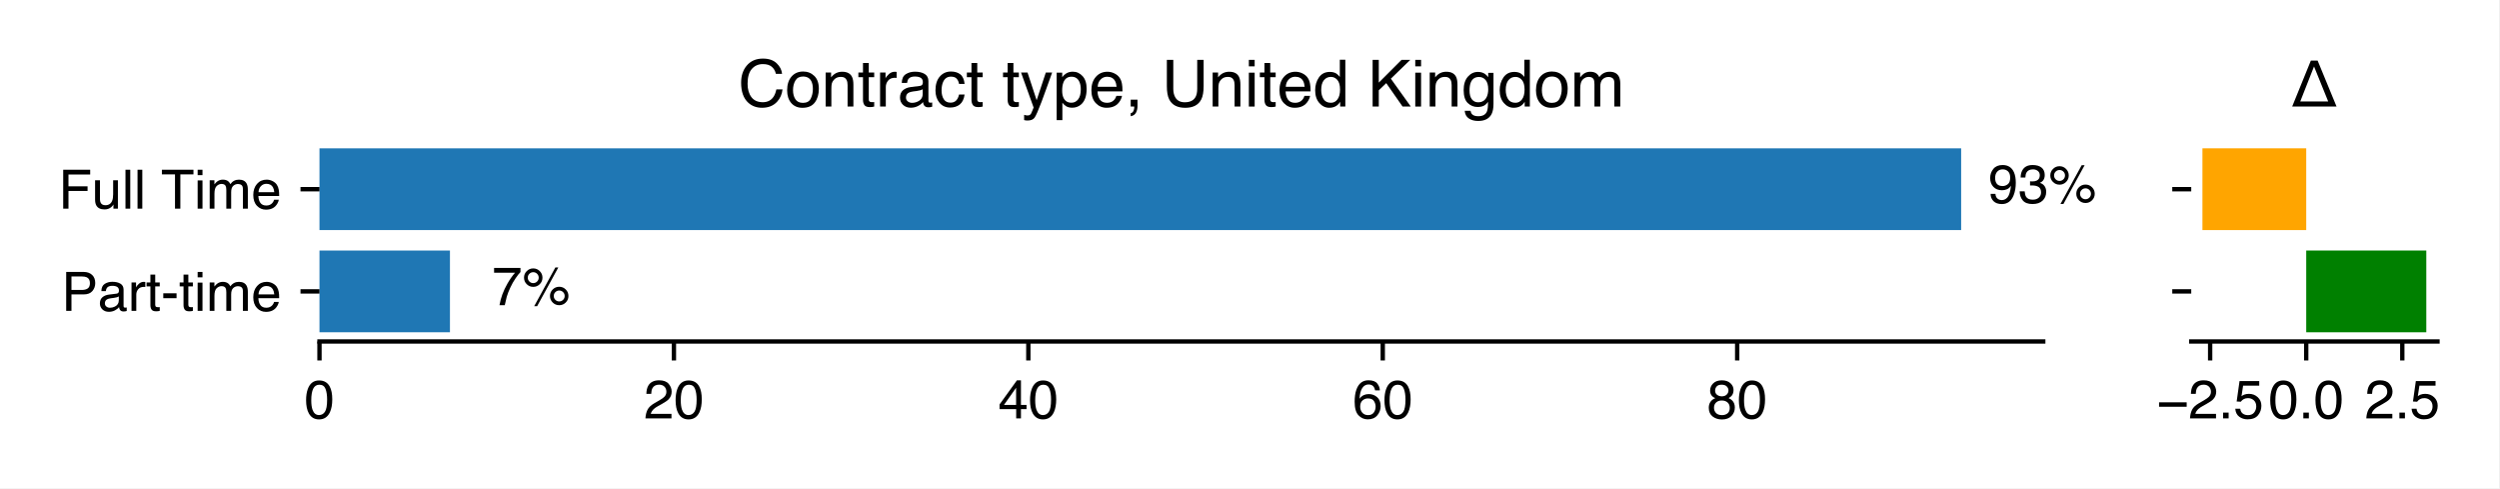
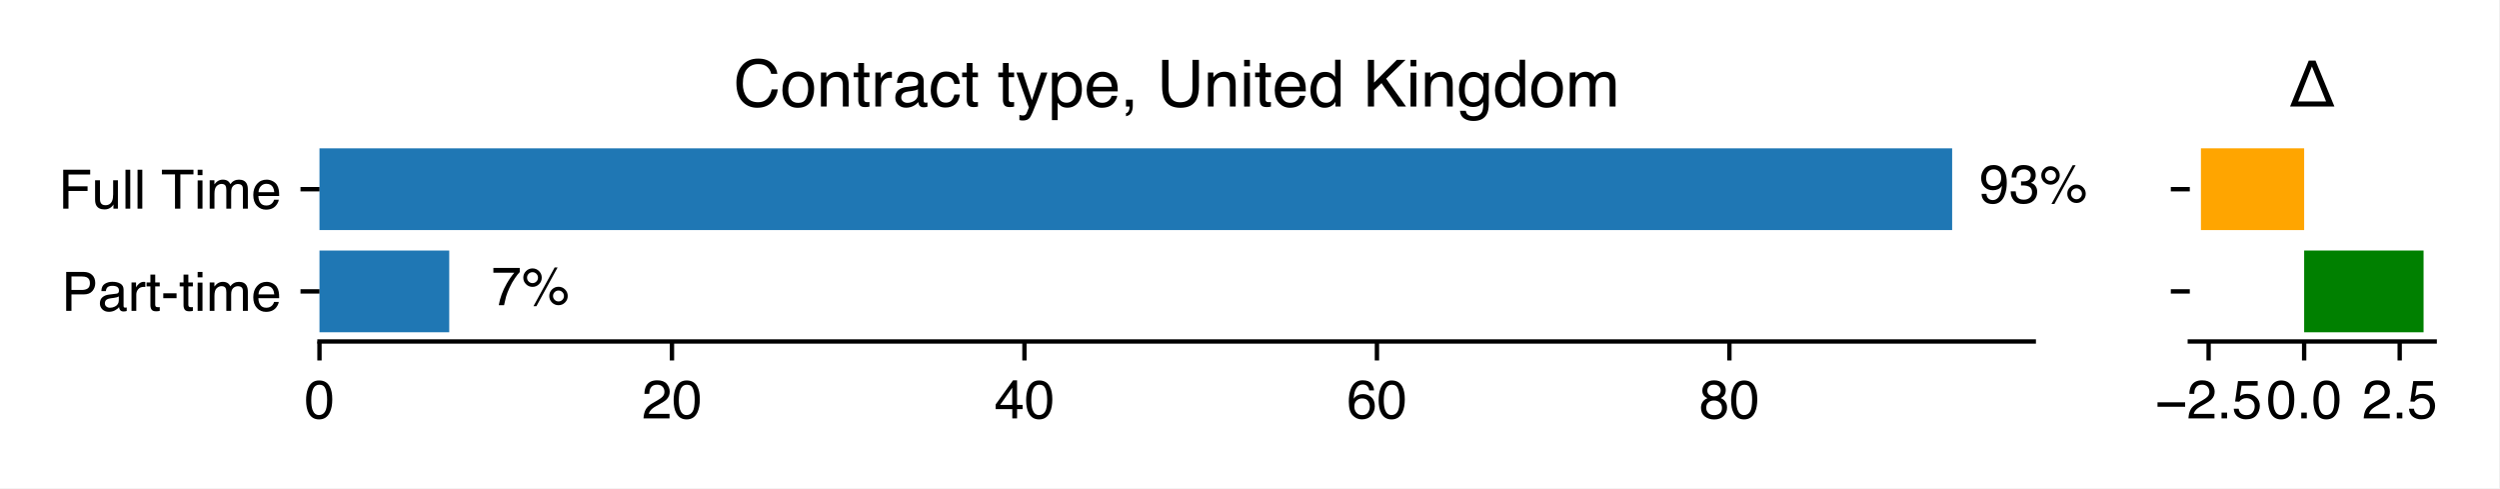
<svg xmlns="http://www.w3.org/2000/svg" xmlns:xlink="http://www.w3.org/1999/xlink" width="460.8pt" height="90pt" viewBox="0 0 460.8 90" version="1.1">
  <defs>
    <style type="text/css">*{stroke-linejoin: round; stroke-linecap: butt}</style>
  </defs>
  <g id="figure_1">
    <g id="patch_1">
      <path d="M 0 90  L 460.8 90  L 460.8 0  L 0 0  z " style="fill: #ffffff" />
    </g>
    <g id="axes_1">
      <g id="patch_2">
-         <path d="M 58.911 62.942  L 376.76 62.942  L 376.76 25.642  L 58.911 25.642  z " style="fill: #ffffff" />
+         <path d="M 58.911 62.942  L 375.016 62.942  L 375.016 25.642  L 58.911 25.642  z " style="fill: #ffffff" />
      </g>
      <g id="patch_3">
-         <path d="M 58.911 61.247  L 82.968 61.247  L 82.968 46.176  L 58.911 46.176  z " clip-path="url(#pc9ee570ded)" style="fill: #1f77b4" />
+         <path d="M 58.911 61.247  L 82.836 61.247  L 82.836 46.176  L 58.911 46.176  z " clip-path="url(#p56355b6340)" style="fill: #1f77b4" />
      </g>
      <g id="patch_4">
-         <path d="M 58.911 42.409  L 361.624 42.409  L 361.624 27.338  L 58.911 27.338  z " clip-path="url(#pc9ee570ded)" style="fill: #1f77b4" />
+         <path d="M 58.911 42.409  L 359.963 42.409  L 359.963 27.338  L 58.911 27.338  z " clip-path="url(#p56355b6340)" style="fill: #1f77b4" />
      </g>
      <g id="matplotlib.axis_1">
        <g id="xtick_1">
          <g id="line2d_1">
            <defs>
              <path id="m4c99cd72f3" d="M 0 0  L 0 3.5  " style="stroke: #000000; stroke-width: 0.8" />
            </defs>
            <g>
              <use xlink:href="#m4c99cd72f3" x="58.911" y="62.942" style="stroke: #000000; stroke-width: 0.8" />
            </g>
          </g>
          <g id="text_1">
            <g transform="translate(56.13047 77.11562)scale(0.1 -0.1)">
              <defs>
                <path id="Helvetica-30" d="M 1731 4475  Q 2600 4475 2988 3759  Q 3288 3206 3288 2244  Q 3288 1331 3016 734  Q 2622 -122 1728 -122  Q 922 -122 528 578  Q 200 1163 200 2147  Q 200 2909 397 3456  Q 766 4475 1731 4475  z M 1725 391  Q 2163 391 2422 778  Q 2681 1166 2681 2222  Q 2681 2984 2493 3476  Q 2306 3969 1766 3969  Q 1269 3969 1039 3501  Q 809 3034 809 2125  Q 809 1441 956 1025  Q 1181 391 1725 391  z " transform="scale(0.015625)" />
              </defs>
              <use xlink:href="#Helvetica-30" />
            </g>
          </g>
        </g>
        <g id="xtick_2">
          <g id="line2d_2">
            <g>
-               <use xlink:href="#m4c99cd72f3" x="124.265" y="62.942" style="stroke: #000000; stroke-width: 0.8" />
+               <use xlink:href="#m4c99cd72f3" x="123.906" y="62.942" style="stroke: #000000; stroke-width: 0.8" />
            </g>
          </g>
          <g id="text_2">
-             <g transform="translate(118.704 77.11562)scale(0.1 -0.1)">
+             <g transform="translate(118.3453 77.11562)scale(0.1 -0.1)">
              <defs>
                <path id="Helvetica-32" d="M 200 0  Q 231 578 439 1006  Q 647 1434 1250 1784  L 1850 2131  Q 2253 2366 2416 2531  Q 2672 2791 2672 3125  Q 2672 3516 2437 3745  Q 2203 3975 1813 3975  Q 1234 3975 1013 3538  Q 894 3303 881 2888  L 309 2888  Q 319 3472 525 3841  Q 891 4491 1816 4491  Q 2584 4491 2939 4075  Q 3294 3659 3294 3150  Q 3294 2613 2916 2231  Q 2697 2009 2131 1694  L 1703 1456  Q 1397 1288 1222 1134  Q 909 863 828 531  L 3272 531  L 3272 0  L 200 0  z " transform="scale(0.015625)" />
              </defs>
              <use xlink:href="#Helvetica-32" />
              <use xlink:href="#Helvetica-30" x="55.615" />
            </g>
          </g>
        </g>
        <g id="xtick_3">
          <g id="line2d_3">
            <g>
-               <use xlink:href="#m4c99cd72f3" x="189.619" y="62.942" style="stroke: #000000; stroke-width: 0.8" />
+               <use xlink:href="#m4c99cd72f3" x="188.902" y="62.942" style="stroke: #000000; stroke-width: 0.8" />
            </g>
          </g>
          <g id="text_3">
-             <g transform="translate(184.058 77.11562)scale(0.1 -0.1)">
+             <g transform="translate(183.3407 77.11562)scale(0.1 -0.1)">
              <defs>
                <path id="Helvetica-34" d="M 2116 1584  L 2116 3613  L 681 1584  L 2116 1584  z M 2125 0  L 2125 1094  L 163 1094  L 163 1644  L 2213 4488  L 2688 4488  L 2688 1584  L 3347 1584  L 3347 1094  L 2688 1094  L 2688 0  L 2125 0  z " transform="scale(0.015625)" />
              </defs>
              <use xlink:href="#Helvetica-34" />
              <use xlink:href="#Helvetica-30" x="55.615" />
            </g>
          </g>
        </g>
        <g id="xtick_4">
          <g id="line2d_4">
            <g>
-               <use xlink:href="#m4c99cd72f3" x="254.973" y="62.942" style="stroke: #000000; stroke-width: 0.8" />
+               <use xlink:href="#m4c99cd72f3" x="253.897" y="62.942" style="stroke: #000000; stroke-width: 0.8" />
            </g>
          </g>
          <g id="text_4">
-             <g transform="translate(249.4119 77.11562)scale(0.1 -0.1)">
+             <g transform="translate(248.336 77.11562)scale(0.1 -0.1)">
              <defs>
                <path id="Helvetica-36" d="M 1872 4494  Q 2622 4494 2917 4105  Q 3213 3716 3213 3303  L 2656 3303  Q 2606 3569 2497 3719  Q 2294 4000 1881 4000  Q 1409 4000 1131 3564  Q 853 3128 822 2316  Q 1016 2600 1309 2741  Q 1578 2866 1909 2866  Q 2472 2866 2890 2506  Q 3309 2147 3309 1434  Q 3309 825 2912 354  Q 2516 -116 1781 -116  Q 1153 -116 697 361  Q 241 838 241 1966  Q 241 2800 444 3381  Q 834 4494 1872 4494  z M 1831 384  Q 2275 384 2495 682  Q 2716 981 2716 1388  Q 2716 1731 2519 2042  Q 2322 2353 1803 2353  Q 1441 2353 1167 2112  Q 894 1872 894 1388  Q 894 963 1142 673  Q 1391 384 1831 384  z " transform="scale(0.015625)" />
              </defs>
              <use xlink:href="#Helvetica-36" />
              <use xlink:href="#Helvetica-30" x="55.615" />
            </g>
          </g>
        </g>
        <g id="xtick_5">
          <g id="line2d_5">
            <g>
-               <use xlink:href="#m4c99cd72f3" x="320.327" y="62.942" style="stroke: #000000; stroke-width: 0.8" />
+               <use xlink:href="#m4c99cd72f3" x="318.892" y="62.942" style="stroke: #000000; stroke-width: 0.8" />
            </g>
          </g>
          <g id="text_5">
-             <g transform="translate(314.7659 77.11562)scale(0.1 -0.1)">
+             <g transform="translate(313.3314 77.11562)scale(0.1 -0.1)">
              <defs>
                <path id="Helvetica-38" d="M 1741 2600  Q 2113 2600 2322 2808  Q 2531 3016 2531 3303  Q 2531 3553 2331 3762  Q 2131 3972 1722 3972  Q 1316 3972 1134 3762  Q 953 3553 953 3272  Q 953 2956 1187 2778  Q 1422 2600 1741 2600  z M 1775 384  Q 2166 384 2423 595  Q 2681 806 2681 1225  Q 2681 1659 2415 1884  Q 2150 2109 1734 2109  Q 1331 2109 1076 1879  Q 822 1650 822 1244  Q 822 894 1055 639  Q 1288 384 1775 384  z M 975 2384  Q 741 2484 609 2619  Q 363 2869 363 3269  Q 363 3769 725 4128  Q 1088 4488 1753 4488  Q 2397 4488 2762 4148  Q 3128 3809 3128 3356  Q 3128 2938 2916 2678  Q 2797 2531 2547 2391  Q 2825 2263 2984 2097  Q 3281 1784 3281 1284  Q 3281 694 2884 283  Q 2488 -128 1763 -128  Q 1109 -128 657 226  Q 206 581 206 1256  Q 206 1653 400 1942  Q 594 2231 975 2384  z " transform="scale(0.015625)" />
              </defs>
              <use xlink:href="#Helvetica-38" />
              <use xlink:href="#Helvetica-30" x="55.615" />
            </g>
          </g>
        </g>
      </g>
      <g id="matplotlib.axis_2">
        <g id="ytick_1">
          <g id="line2d_6">
            <defs>
              <path id="m8e343aef83" d="M 0 0  L -3.5 0  " style="stroke: #000000; stroke-width: 0.8" />
            </defs>
            <g>
              <use xlink:href="#m8e343aef83" x="58.911" y="53.711" style="stroke: #000000; stroke-width: 0.8" />
            </g>
          </g>
          <g id="text_6">
            <g transform="translate(11.35156 57.29818)scale(0.1 -0.1)">
              <defs>
                <path id="Helvetica-50" d="M 547 4591  L 2613 4591  Q 3225 4591 3600 4245  Q 3975 3900 3975 3275  Q 3975 2738 3640 2339  Q 3306 1941 2613 1941  L 1169 1941  L 1169 0  L 547 0  L 547 4591  z M 3347 3272  Q 3347 3778 2972 3959  Q 2766 4056 2406 4056  L 1169 4056  L 1169 2466  L 2406 2466  Q 2825 2466 3086 2644  Q 3347 2822 3347 3272  z " transform="scale(0.015625)" />
                <path id="Helvetica-61" d="M 844 891  Q 844 647 1022 506  Q 1200 366 1444 366  Q 1741 366 2019 503  Q 2488 731 2488 1250  L 2488 1703  Q 2384 1638 2221 1594  Q 2059 1550 1903 1531  L 1563 1488  Q 1256 1447 1103 1359  Q 844 1213 844 891  z M 2206 2028  Q 2400 2053 2466 2191  Q 2503 2266 2503 2406  Q 2503 2694 2298 2823  Q 2094 2953 1713 2953  Q 1272 2953 1088 2716  Q 984 2584 953 2325  L 428 2325  Q 444 2944 830 3186  Q 1216 3428 1725 3428  Q 2316 3428 2684 3203  Q 3050 2978 3050 2503  L 3050 575  Q 3050 488 3086 434  Q 3122 381 3238 381  Q 3275 381 3322 386  Q 3369 391 3422 400  L 3422 -16  Q 3291 -53 3222 -62  Q 3153 -72 3034 -72  Q 2744 -72 2613 134  Q 2544 244 2516 444  Q 2344 219 2022 53  Q 1700 -113 1313 -113  Q 847 -113 551 170  Q 256 453 256 878  Q 256 1344 547 1600  Q 838 1856 1309 1916  L 2206 2028  z M 1741 3428  L 1741 3428  z " transform="scale(0.015625)" />
                <path id="Helvetica-72" d="M 428 3347  L 963 3347  L 963 2769  Q 1028 2938 1284 3180  Q 1541 3422 1875 3422  Q 1891 3422 1928 3419  Q 1966 3416 2056 3406  L 2056 2813  Q 2006 2822 1964 2825  Q 1922 2828 1872 2828  Q 1447 2828 1219 2554  Q 991 2281 991 1925  L 991 0  L 428 0  L 428 3347  z " transform="scale(0.015625)" />
                <path id="Helvetica-74" d="M 525 4281  L 1094 4281  L 1094 3347  L 1628 3347  L 1628 2888  L 1094 2888  L 1094 703  Q 1094 528 1213 469  Q 1278 434 1431 434  Q 1472 434 1519 436  Q 1566 438 1628 444  L 1628 0  Q 1531 -28 1426 -40  Q 1322 -53 1200 -53  Q 806 -53 665 148  Q 525 350 525 672  L 525 2888  L 72 2888  L 72 3347  L 525 3347  L 525 4281  z " transform="scale(0.015625)" />
                <path id="Helvetica-2d" d="M 266 2072  L 1834 2072  L 1834 1494  L 266 1494  L 266 2072  z " transform="scale(0.015625)" />
                <path id="Helvetica-69" d="M 413 3331  L 984 3331  L 984 0  L 413 0  L 413 3331  z M 413 4591  L 984 4591  L 984 3953  L 413 3953  L 413 4591  z " transform="scale(0.015625)" />
                <path id="Helvetica-6d" d="M 413 3347  L 969 3347  L 969 2872  Q 1169 3119 1331 3231  Q 1609 3422 1963 3422  Q 2363 3422 2606 3225  Q 2744 3113 2856 2894  Q 3044 3163 3297 3292  Q 3550 3422 3866 3422  Q 4541 3422 4784 2934  Q 4916 2672 4916 2228  L 4916 0  L 4331 0  L 4331 2325  Q 4331 2659 4164 2784  Q 3997 2909 3756 2909  Q 3425 2909 3186 2687  Q 2947 2466 2947 1947  L 2947 0  L 2375 0  L 2375 2184  Q 2375 2525 2294 2681  Q 2166 2916 1816 2916  Q 1497 2916 1236 2669  Q 975 2422 975 1775  L 975 0  L 413 0  L 413 3347  z " transform="scale(0.015625)" />
                <path id="Helvetica-65" d="M 1806 3422  Q 2163 3422 2497 3255  Q 2831 3088 3006 2822  Q 3175 2569 3231 2231  Q 3281 2000 3281 1494  L 828 1494  Q 844 984 1069 676  Q 1294 369 1766 369  Q 2206 369 2469 659  Q 2619 828 2681 1050  L 3234 1050  Q 3213 866 3089 639  Q 2966 413 2813 269  Q 2556 19 2178 -69  Q 1975 -119 1719 -119  Q 1094 -119 659 336  Q 225 791 225 1609  Q 225 2416 662 2919  Q 1100 3422 1806 3422  z M 2703 1941  Q 2669 2306 2544 2525  Q 2313 2931 1772 2931  Q 1384 2931 1121 2651  Q 859 2372 844 1941  L 2703 1941  z M 1753 3428  L 1753 3428  z " transform="scale(0.015625)" />
              </defs>
              <use xlink:href="#Helvetica-50" />
              <use xlink:href="#Helvetica-61" x="66.699" />
              <use xlink:href="#Helvetica-72" x="122.314" />
              <use xlink:href="#Helvetica-74" x="155.615" />
              <use xlink:href="#Helvetica-2d" x="183.398" />
              <use xlink:href="#Helvetica-74" x="216.699" />
              <use xlink:href="#Helvetica-69" x="244.482" />
              <use xlink:href="#Helvetica-6d" x="266.699" />
              <use xlink:href="#Helvetica-65" x="350" />
            </g>
          </g>
        </g>
        <g id="ytick_2">
          <g id="line2d_7">
            <g>
              <use xlink:href="#m8e343aef83" x="58.911" y="34.873" style="stroke: #000000; stroke-width: 0.8" />
            </g>
          </g>
          <g id="text_7">
            <g transform="translate(10.8 38.45995)scale(0.1 -0.1)">
              <defs>
                <path id="Helvetica-46" d="M 547 4591  L 3731 4591  L 3731 4028  L 1169 4028  L 1169 2634  L 3422 2634  L 3422 2088  L 1169 2088  L 1169 0  L 547 0  L 547 4591  z " transform="scale(0.015625)" />
                <path id="Helvetica-75" d="M 975 3347  L 975 1125  Q 975 869 1056 706  Q 1206 406 1616 406  Q 2203 406 2416 931  Q 2531 1213 2531 1703  L 2531 3347  L 3094 3347  L 3094 0  L 2563 0  L 2569 494  Q 2459 303 2297 172  Q 1975 -91 1516 -91  Q 800 -91 541 388  Q 400 644 400 1072  L 400 3347  L 975 3347  z M 1747 3428  L 1747 3428  z " transform="scale(0.015625)" />
                <path id="Helvetica-6c" d="M 428 4591  L 991 4591  L 991 0  L 428 0  L 428 4591  z " transform="scale(0.015625)" />
                <path id="Helvetica-20" transform="scale(0.015625)" />
                <path id="Helvetica-54" d="M 3828 4591  L 3828 4044  L 2281 4044  L 2281 0  L 1650 0  L 1650 4044  L 103 4044  L 103 4591  L 3828 4591  z " transform="scale(0.015625)" />
              </defs>
              <use xlink:href="#Helvetica-46" />
              <use xlink:href="#Helvetica-75" x="61.084" />
              <use xlink:href="#Helvetica-6c" x="116.699" />
              <use xlink:href="#Helvetica-6c" x="138.916" />
              <use xlink:href="#Helvetica-20" x="161.133" />
              <use xlink:href="#Helvetica-54" x="188.916" />
              <use xlink:href="#Helvetica-69" x="250" />
              <use xlink:href="#Helvetica-6d" x="272.217" />
              <use xlink:href="#Helvetica-65" x="355.518" />
            </g>
          </g>
        </g>
      </g>
      <g id="patch_5">
-         <path d="M 58.911 62.942  L 376.76 62.942  " style="fill: none; stroke: #000000; stroke-width: 0.8; stroke-linejoin: miter; stroke-linecap: square" />
+         <path d="M 58.911 62.942  L 375.016 62.942  " style="fill: none; stroke: #000000; stroke-width: 0.8; stroke-linejoin: miter; stroke-linecap: square" />
      </g>
      <g id="text_8">
-         <g transform="translate(90.74105 56.25599)scale(0.1 -0.1)">
+         <g transform="translate(90.60904 56.25599)scale(0.1 -0.1)">
          <defs>
            <path id="Helvetica-37" d="M 3347 4400  L 3347 3909  Q 3131 3700 2773 3181  Q 2416 2663 2141 2063  Q 1869 1478 1728 997  Q 1638 688 1494 0  L 872 0  Q 1084 1281 1809 2550  Q 2238 3294 2709 3834  L 234 3834  L 234 4400  L 3347 4400  z " transform="scale(0.015625)" />
            <path id="Helvetica-25" d="M 4363 2175  Q 4813 2175 5131 1856  Q 5450 1538 5450 1088  Q 5450 638 5131 319  Q 4813 0 4363 0  Q 3909 0 3590 319  Q 3272 638 3272 1088  Q 3272 1538 3590 1856  Q 3909 2175 4363 2175  z M 3909 4456  L 4256 4456  L 1753 -119  L 1406 -119  L 3909 4456  z M 1294 2606  Q 1563 2606 1752 2795  Q 1941 2984 1941 3250  Q 1941 3516 1752 3705  Q 1563 3894 1294 3894  Q 1028 3894 839 3706  Q 650 3519 650 3250  Q 650 2984 839 2795  Q 1028 2606 1294 2606  z M 1294 4341  Q 1747 4341 2065 4020  Q 2384 3700 2384 3250  Q 2384 2800 2065 2481  Q 1747 2163 1294 2163  Q 844 2163 525 2481  Q 206 2800 206 3250  Q 206 3700 525 4020  Q 844 4341 1294 4341  z M 4363 444  Q 4628 444 4817 633  Q 5006 822 5006 1088  Q 5006 1353 4817 1542  Q 4628 1731 4363 1731  Q 4094 1731 3905 1542  Q 3716 1353 3716 1088  Q 3716 822 3905 633  Q 4094 444 4363 444  z " transform="scale(0.015625)" />
          </defs>
          <use xlink:href="#Helvetica-37" />
          <use xlink:href="#Helvetica-25" x="55.615" />
        </g>
      </g>
      <g id="text_9">
-         <g transform="translate(366.6171 37.41776)scale(0.1 -0.1)">
+         <g transform="translate(364.956 37.41776)scale(0.1 -0.1)">
          <defs>
            <path id="Helvetica-39" d="M 850 1081  Q 875 616 1209 438  Q 1381 344 1597 344  Q 2000 344 2284 680  Q 2569 1016 2688 2044  Q 2500 1747 2223 1626  Q 1947 1506 1628 1506  Q 981 1506 604 1909  Q 228 2313 228 2947  Q 228 3556 600 4018  Q 972 4481 1697 4481  Q 2675 4481 3047 3600  Q 3253 3116 3253 2388  Q 3253 1566 3006 931  Q 2597 -125 1619 -125  Q 963 -125 622 219  Q 281 563 281 1081  L 850 1081  z M 1703 2000  Q 2038 2000 2314 2220  Q 2591 2441 2591 2991  Q 2591 3484 2342 3726  Q 2094 3969 1709 3969  Q 1297 3969 1055 3692  Q 813 3416 813 2953  Q 813 2516 1025 2258  Q 1238 2000 1703 2000  z " transform="scale(0.015625)" />
            <path id="Helvetica-33" d="M 1663 -122  Q 869 -122 511 314  Q 153 750 153 1375  L 741 1375  Q 778 941 903 744  Q 1122 391 1694 391  Q 2138 391 2406 628  Q 2675 866 2675 1241  Q 2675 1703 2392 1887  Q 2109 2072 1606 2072  Q 1550 2072 1492 2070  Q 1434 2069 1375 2066  L 1375 2563  Q 1463 2553 1522 2550  Q 1581 2547 1650 2547  Q 1966 2547 2169 2647  Q 2525 2822 2525 3272  Q 2525 3606 2287 3787  Q 2050 3969 1734 3969  Q 1172 3969 956 3594  Q 838 3388 822 3006  L 266 3006  Q 266 3506 466 3856  Q 809 4481 1675 4481  Q 2359 4481 2734 4176  Q 3109 3872 3109 3294  Q 3109 2881 2888 2625  Q 2750 2466 2531 2375  Q 2884 2278 3082 2001  Q 3281 1725 3281 1325  Q 3281 684 2859 281  Q 2438 -122 1663 -122  z " transform="scale(0.015625)" />
          </defs>
          <use xlink:href="#Helvetica-39" />
          <use xlink:href="#Helvetica-33" x="55.615" />
          <use xlink:href="#Helvetica-25" x="111.23" />
        </g>
      </g>
      <g id="text_10">
-         <g transform="translate(136.1313 19.6425)scale(0.12 -0.12)">
+         <g transform="translate(135.2592 19.6425)scale(0.12 -0.12)">
          <defs>
            <path id="Helvetica-43" d="M 2422 4716  Q 3294 4716 3775 4256  Q 4256 3797 4309 3213  L 3703 3213  Q 3600 3656 3292 3915  Q 2984 4175 2428 4175  Q 1750 4175 1333 3698  Q 916 3222 916 2238  Q 916 1431 1292 929  Q 1669 428 2416 428  Q 3103 428 3463 956  Q 3653 1234 3747 1688  L 4353 1688  Q 4272 963 3816 472  Q 3269 -119 2341 -119  Q 1541 -119 997 366  Q 281 1006 281 2344  Q 281 3359 819 4009  Q 1400 4716 2422 4716  z M 2297 4716  L 2297 4716  z " transform="scale(0.015625)" />
            <path id="Helvetica-6f" d="M 1741 363  Q 2300 363 2508 786  Q 2716 1209 2716 1728  Q 2716 2197 2566 2491  Q 2328 2953 1747 2953  Q 1231 2953 997 2559  Q 763 2166 763 1609  Q 763 1075 997 719  Q 1231 363 1741 363  z M 1763 3444  Q 2409 3444 2856 3012  Q 3303 2581 3303 1744  Q 3303 934 2909 406  Q 2516 -122 1688 -122  Q 997 -122 590 345  Q 184 813 184 1600  Q 184 2444 612 2944  Q 1041 3444 1763 3444  z M 1744 3428  L 1744 3428  z " transform="scale(0.015625)" />
            <path id="Helvetica-6e" d="M 413 3347  L 947 3347  L 947 2872  Q 1184 3166 1450 3294  Q 1716 3422 2041 3422  Q 2753 3422 3003 2925  Q 3141 2653 3141 2147  L 3141 0  L 2569 0  L 2569 2109  Q 2569 2416 2478 2603  Q 2328 2916 1934 2916  Q 1734 2916 1606 2875  Q 1375 2806 1200 2600  Q 1059 2434 1017 2257  Q 975 2081 975 1753  L 975 0  L 413 0  L 413 3347  z M 1734 3428  L 1734 3428  z " transform="scale(0.015625)" />
            <path id="Helvetica-63" d="M 1703 3444  Q 2269 3444 2623 3169  Q 2978 2894 3050 2222  L 2503 2222  Q 2453 2531 2275 2736  Q 2097 2941 1703 2941  Q 1166 2941 934 2416  Q 784 2075 784 1575  Q 784 1072 996 728  Q 1209 384 1666 384  Q 2016 384 2220 598  Q 2425 813 2503 1184  L 3050 1184  Q 2956 519 2581 211  Q 2206 -97 1622 -97  Q 966 -97 575 383  Q 184 863 184 1581  Q 184 2463 612 2953  Q 1041 3444 1703 3444  z M 1616 3428  L 1616 3428  z " transform="scale(0.015625)" />
            <path id="Helvetica-79" d="M 2503 3347  L 3125 3347  Q 3006 3025 2597 1878  Q 2291 1016 2084 472  Q 1597 -809 1397 -1090  Q 1197 -1372 709 -1372  Q 591 -1372 527 -1362  Q 463 -1353 369 -1328  L 369 -816  Q 516 -856 581 -865  Q 647 -875 697 -875  Q 853 -875 926 -823  Q 1000 -772 1050 -697  Q 1066 -672 1162 -440  Q 1259 -209 1303 -97  L 66 3347  L 703 3347  L 1600 622  L 2503 3347  z M 1597 3428  L 1597 3428  z " transform="scale(0.015625)" />
            <path id="Helvetica-70" d="M 1825 378  Q 2219 378 2480 708  Q 2741 1038 2741 1694  Q 2741 2094 2625 2381  Q 2406 2934 1825 2934  Q 1241 2934 1025 2350  Q 909 2038 909 1556  Q 909 1169 1025 897  Q 1244 378 1825 378  z M 369 3331  L 916 3331  L 916 2888  Q 1084 3116 1284 3241  Q 1569 3428 1953 3428  Q 2522 3428 2919 2992  Q 3316 2556 3316 1747  Q 3316 653 2744 184  Q 2381 -113 1900 -113  Q 1522 -113 1266 53  Q 1116 147 931 375  L 931 -1334  L 369 -1334  L 369 3331  z " transform="scale(0.015625)" />
            <path id="Helvetica-2c" d="M 531 -653  Q 747 -616 834 -350  Q 881 -209 881 -78  Q 881 -56 879 -39  Q 878 -22 872 0  L 531 0  L 531 681  L 1200 681  L 1200 50  Q 1200 -322 1050 -603  Q 900 -884 531 -950  L 531 -653  z " transform="scale(0.015625)" />
            <path id="Helvetica-55" d="M 1163 4591  L 1163 1753  Q 1163 1253 1350 922  Q 1628 422 2288 422  Q 3078 422 3363 963  Q 3516 1256 3516 1753  L 3516 4591  L 4147 4591  L 4147 2013  Q 4147 1166 3919 709  Q 3500 -122 2338 -122  Q 1175 -122 759 709  Q 531 1166 531 2013  L 531 4591  L 1163 4591  z M 2341 4591  L 2341 4591  z " transform="scale(0.015625)" />
            <path id="Helvetica-64" d="M 769 1634  Q 769 1097 997 734  Q 1225 372 1728 372  Q 2119 372 2370 708  Q 2622 1044 2622 1672  Q 2622 2306 2362 2611  Q 2103 2916 1722 2916  Q 1297 2916 1033 2591  Q 769 2266 769 1634  z M 1616 3406  Q 2000 3406 2259 3244  Q 2409 3150 2600 2916  L 2600 4606  L 3141 4606  L 3141 0  L 2634 0  L 2634 466  Q 2438 156 2169 18  Q 1900 -119 1553 -119  Q 994 -119 584 351  Q 175 822 175 1603  Q 175 2334 548 2870  Q 922 3406 1616 3406  z " transform="scale(0.015625)" />
            <path id="Helvetica-4b" d="M 488 4591  L 1094 4591  L 1094 2353  L 3331 4591  L 4191 4591  L 2281 2741  L 4244 0  L 3434 0  L 1828 2303  L 1094 1600  L 1094 0  L 488 0  L 488 4591  z " transform="scale(0.015625)" />
            <path id="Helvetica-67" d="M 1594 3406  Q 1988 3406 2281 3213  Q 2441 3103 2606 2894  L 2606 3316  L 3125 3316  L 3125 272  Q 3125 -366 2938 -734  Q 2588 -1416 1616 -1416  Q 1075 -1416 706 -1173  Q 338 -931 294 -416  L 866 -416  Q 906 -641 1028 -763  Q 1219 -950 1628 -950  Q 2275 -950 2475 -494  Q 2594 -225 2584 466  Q 2416 209 2178 84  Q 1941 -41 1550 -41  Q 1006 -41 598 345  Q 191 731 191 1622  Q 191 2463 602 2934  Q 1013 3406 1594 3406  z M 2606 1688  Q 2606 2309 2350 2609  Q 2094 2909 1697 2909  Q 1103 2909 884 2353  Q 769 2056 769 1575  Q 769 1009 998 714  Q 1228 419 1616 419  Q 2222 419 2469 966  Q 2606 1275 2606 1688  z M 1659 3428  L 1659 3428  z " transform="scale(0.015625)" />
          </defs>
          <use xlink:href="#Helvetica-43" />
          <use xlink:href="#Helvetica-6f" x="72.217" />
          <use xlink:href="#Helvetica-6e" x="127.832" />
          <use xlink:href="#Helvetica-74" x="183.447" />
          <use xlink:href="#Helvetica-72" x="211.23" />
          <use xlink:href="#Helvetica-61" x="244.531" />
          <use xlink:href="#Helvetica-63" x="300.146" />
          <use xlink:href="#Helvetica-74" x="350.146" />
          <use xlink:href="#Helvetica-20" x="377.93" />
          <use xlink:href="#Helvetica-74" x="405.713" />
          <use xlink:href="#Helvetica-79" x="433.496" />
          <use xlink:href="#Helvetica-70" x="483.496" />
          <use xlink:href="#Helvetica-65" x="539.111" />
          <use xlink:href="#Helvetica-2c" x="594.727" />
          <use xlink:href="#Helvetica-20" x="622.51" />
          <use xlink:href="#Helvetica-55" x="650.293" />
          <use xlink:href="#Helvetica-6e" x="722.51" />
          <use xlink:href="#Helvetica-69" x="778.125" />
          <use xlink:href="#Helvetica-74" x="800.342" />
          <use xlink:href="#Helvetica-65" x="828.125" />
          <use xlink:href="#Helvetica-64" x="883.74" />
          <use xlink:href="#Helvetica-20" x="939.355" />
          <use xlink:href="#Helvetica-4b" x="967.139" />
          <use xlink:href="#Helvetica-69" x="1033.838" />
          <use xlink:href="#Helvetica-6e" x="1056.055" />
          <use xlink:href="#Helvetica-67" x="1111.67" />
          <use xlink:href="#Helvetica-64" x="1167.285" />
          <use xlink:href="#Helvetica-6f" x="1222.9" />
          <use xlink:href="#Helvetica-6d" x="1278.516" />
        </g>
      </g>
    </g>
    <g id="axes_2">
      <g id="patch_6">
-         <path d="M 404.051 62.942  L 449.458 62.942  L 449.458 25.642  L 404.051 25.642  z " style="fill: #ffffff" />
+         <path d="M 403.785 62.942  L 448.943 62.942  L 448.943 25.642  L 403.785 25.642  z " style="fill: #ffffff" />
      </g>
      <g id="patch_7">
-         <path d="M 425.253 61.247  L 447.394 61.247  L 447.394 46.176  L 425.253 46.176  z " clip-path="url(#p080c4bb1e0)" style="fill: #008000" />
+         <path d="M 424.871 61.247  L 446.89 61.247  L 446.89 46.176  L 424.871 46.176  z " clip-path="url(#p9ad2381bb1)" style="fill: #008000" />
      </g>
      <g id="patch_8">
-         <path d="M 425.253 42.409  L 406.115 42.409  L 406.115 27.338  L 425.253 27.338  z " clip-path="url(#p080c4bb1e0)" style="fill: #ffa500" />
+         <path d="M 424.871 42.409  L 405.837 42.409  L 405.837 27.338  L 424.871 27.338  z " clip-path="url(#p9ad2381bb1)" style="fill: #ffa500" />
      </g>
      <g id="matplotlib.axis_3">
        <g id="xtick_6">
          <g id="line2d_8">
            <g>
-               <use xlink:href="#m4c99cd72f3" x="407.538" y="62.942" style="stroke: #000000; stroke-width: 0.8" />
+               <use xlink:href="#m4c99cd72f3" x="407.253" y="62.942" style="stroke: #000000; stroke-width: 0.8" />
            </g>
          </g>
          <g id="text_11">
-             <g transform="translate(397.6682 77.11562)scale(0.1 -0.1)">
+             <g transform="translate(397.3831 77.11562)scale(0.1 -0.1)">
              <defs>
                <path id="Helvetica-2212" d="M 3547 1894  L 3547 1369  L 288 1369  L 288 1894  L 3547 1894  z " transform="scale(0.015625)" />
                <path id="Helvetica-2e" d="M 547 681  L 1200 681  L 1200 0  L 547 0  L 547 681  z " transform="scale(0.015625)" />
                <path id="Helvetica-35" d="M 791 1141  Q 847 659 1238 475  Q 1438 381 1700 381  Q 2200 381 2440 700  Q 2681 1019 2681 1406  Q 2681 1875 2395 2131  Q 2109 2388 1709 2388  Q 1419 2388 1211 2275  Q 1003 2163 856 1963  L 369 1991  L 709 4400  L 3034 4400  L 3034 3856  L 1131 3856  L 941 2613  Q 1097 2731 1238 2791  Q 1488 2894 1816 2894  Q 2431 2894 2859 2497  Q 3288 2100 3288 1491  Q 3288 856 2895 371  Q 2503 -113 1644 -113  Q 1097 -113 676 195  Q 256 503 206 1141  L 791 1141  z " transform="scale(0.015625)" />
              </defs>
              <use xlink:href="#Helvetica-2212" />
              <use xlink:href="#Helvetica-32" x="58.398" />
              <use xlink:href="#Helvetica-2e" x="114.014" />
              <use xlink:href="#Helvetica-35" x="141.797" />
            </g>
          </g>
        </g>
        <g id="xtick_7">
          <g id="line2d_9">
            <g>
-               <use xlink:href="#m4c99cd72f3" x="425.253" y="62.942" style="stroke: #000000; stroke-width: 0.8" />
+               <use xlink:href="#m4c99cd72f3" x="424.871" y="62.942" style="stroke: #000000; stroke-width: 0.8" />
            </g>
          </g>
          <g id="text_12">
-             <g transform="translate(418.303 77.11562)scale(0.1 -0.1)">
+             <g transform="translate(417.9206 77.11562)scale(0.1 -0.1)">
              <use xlink:href="#Helvetica-30" />
              <use xlink:href="#Helvetica-2e" x="55.615" />
              <use xlink:href="#Helvetica-30" x="83.398" />
            </g>
          </g>
        </g>
        <g id="xtick_8">
          <g id="line2d_10">
            <g>
-               <use xlink:href="#m4c99cd72f3" x="442.967" y="62.942" style="stroke: #000000; stroke-width: 0.8" />
+               <use xlink:href="#m4c99cd72f3" x="442.488" y="62.942" style="stroke: #000000; stroke-width: 0.8" />
            </g>
          </g>
          <g id="text_13">
-             <g transform="translate(436.0174 77.11562)scale(0.1 -0.1)">
+             <g transform="translate(435.5379 77.11562)scale(0.1 -0.1)">
              <use xlink:href="#Helvetica-32" />
              <use xlink:href="#Helvetica-2e" x="55.615" />
              <use xlink:href="#Helvetica-35" x="83.398" />
            </g>
          </g>
        </g>
      </g>
      <g id="matplotlib.axis_4">
        <g id="ytick_3">
          <g id="line2d_11">
            <g>
-               <use xlink:href="#m8e343aef83" x="404.051" y="53.711" style="stroke: #000000; stroke-width: 0.8" />
+               <use xlink:href="#m8e343aef83" x="403.785" y="53.711" style="stroke: #000000; stroke-width: 0.8" />
            </g>
          </g>
        </g>
        <g id="ytick_4">
          <g id="line2d_12">
            <g>
-               <use xlink:href="#m8e343aef83" x="404.051" y="34.873" style="stroke: #000000; stroke-width: 0.8" />
+               <use xlink:href="#m8e343aef83" x="403.785" y="34.873" style="stroke: #000000; stroke-width: 0.8" />
            </g>
          </g>
        </g>
      </g>
      <g id="patch_9">
-         <path d="M 404.051 62.942  L 449.458 62.942  " style="fill: none; stroke: #000000; stroke-width: 0.8; stroke-linejoin: miter; stroke-linecap: square" />
+         <path d="M 403.785 62.942  L 448.943 62.942  " style="fill: none; stroke: #000000; stroke-width: 0.8; stroke-linejoin: miter; stroke-linecap: square" />
      </g>
      <g id="text_14">
-         <g transform="translate(422.4211 19.6425)scale(0.12 -0.12)">
+         <g transform="translate(422.0305 19.6425)scale(0.12 -0.12)">
          <defs>
            <path id="Helvetica-394" d="M 922 500  L 3672 500  L 2278 3941  L 922 500  z M 1966 4519  L 2631 4519  L 4494 0  L 128 0  L 1966 4519  z " transform="scale(0.015625)" />
          </defs>
          <use xlink:href="#Helvetica-394" />
        </g>
      </g>
    </g>
  </g>
  <defs>
-     <clipPath id="pc9ee570ded">
-       <rect x="58.911" y="25.642" width="317.849" height="37.3" />
+     <clipPath id="p56355b6340">
+       <rect x="58.911" y="25.642" width="316.105" height="37.3" />
    </clipPath>
-     <clipPath id="p080c4bb1e0">
-       <rect x="404.051" y="25.642" width="45.407" height="37.3" />
+     <clipPath id="p9ad2381bb1">
+       <rect x="403.785" y="25.642" width="45.158" height="37.3" />
    </clipPath>
  </defs>
</svg>
